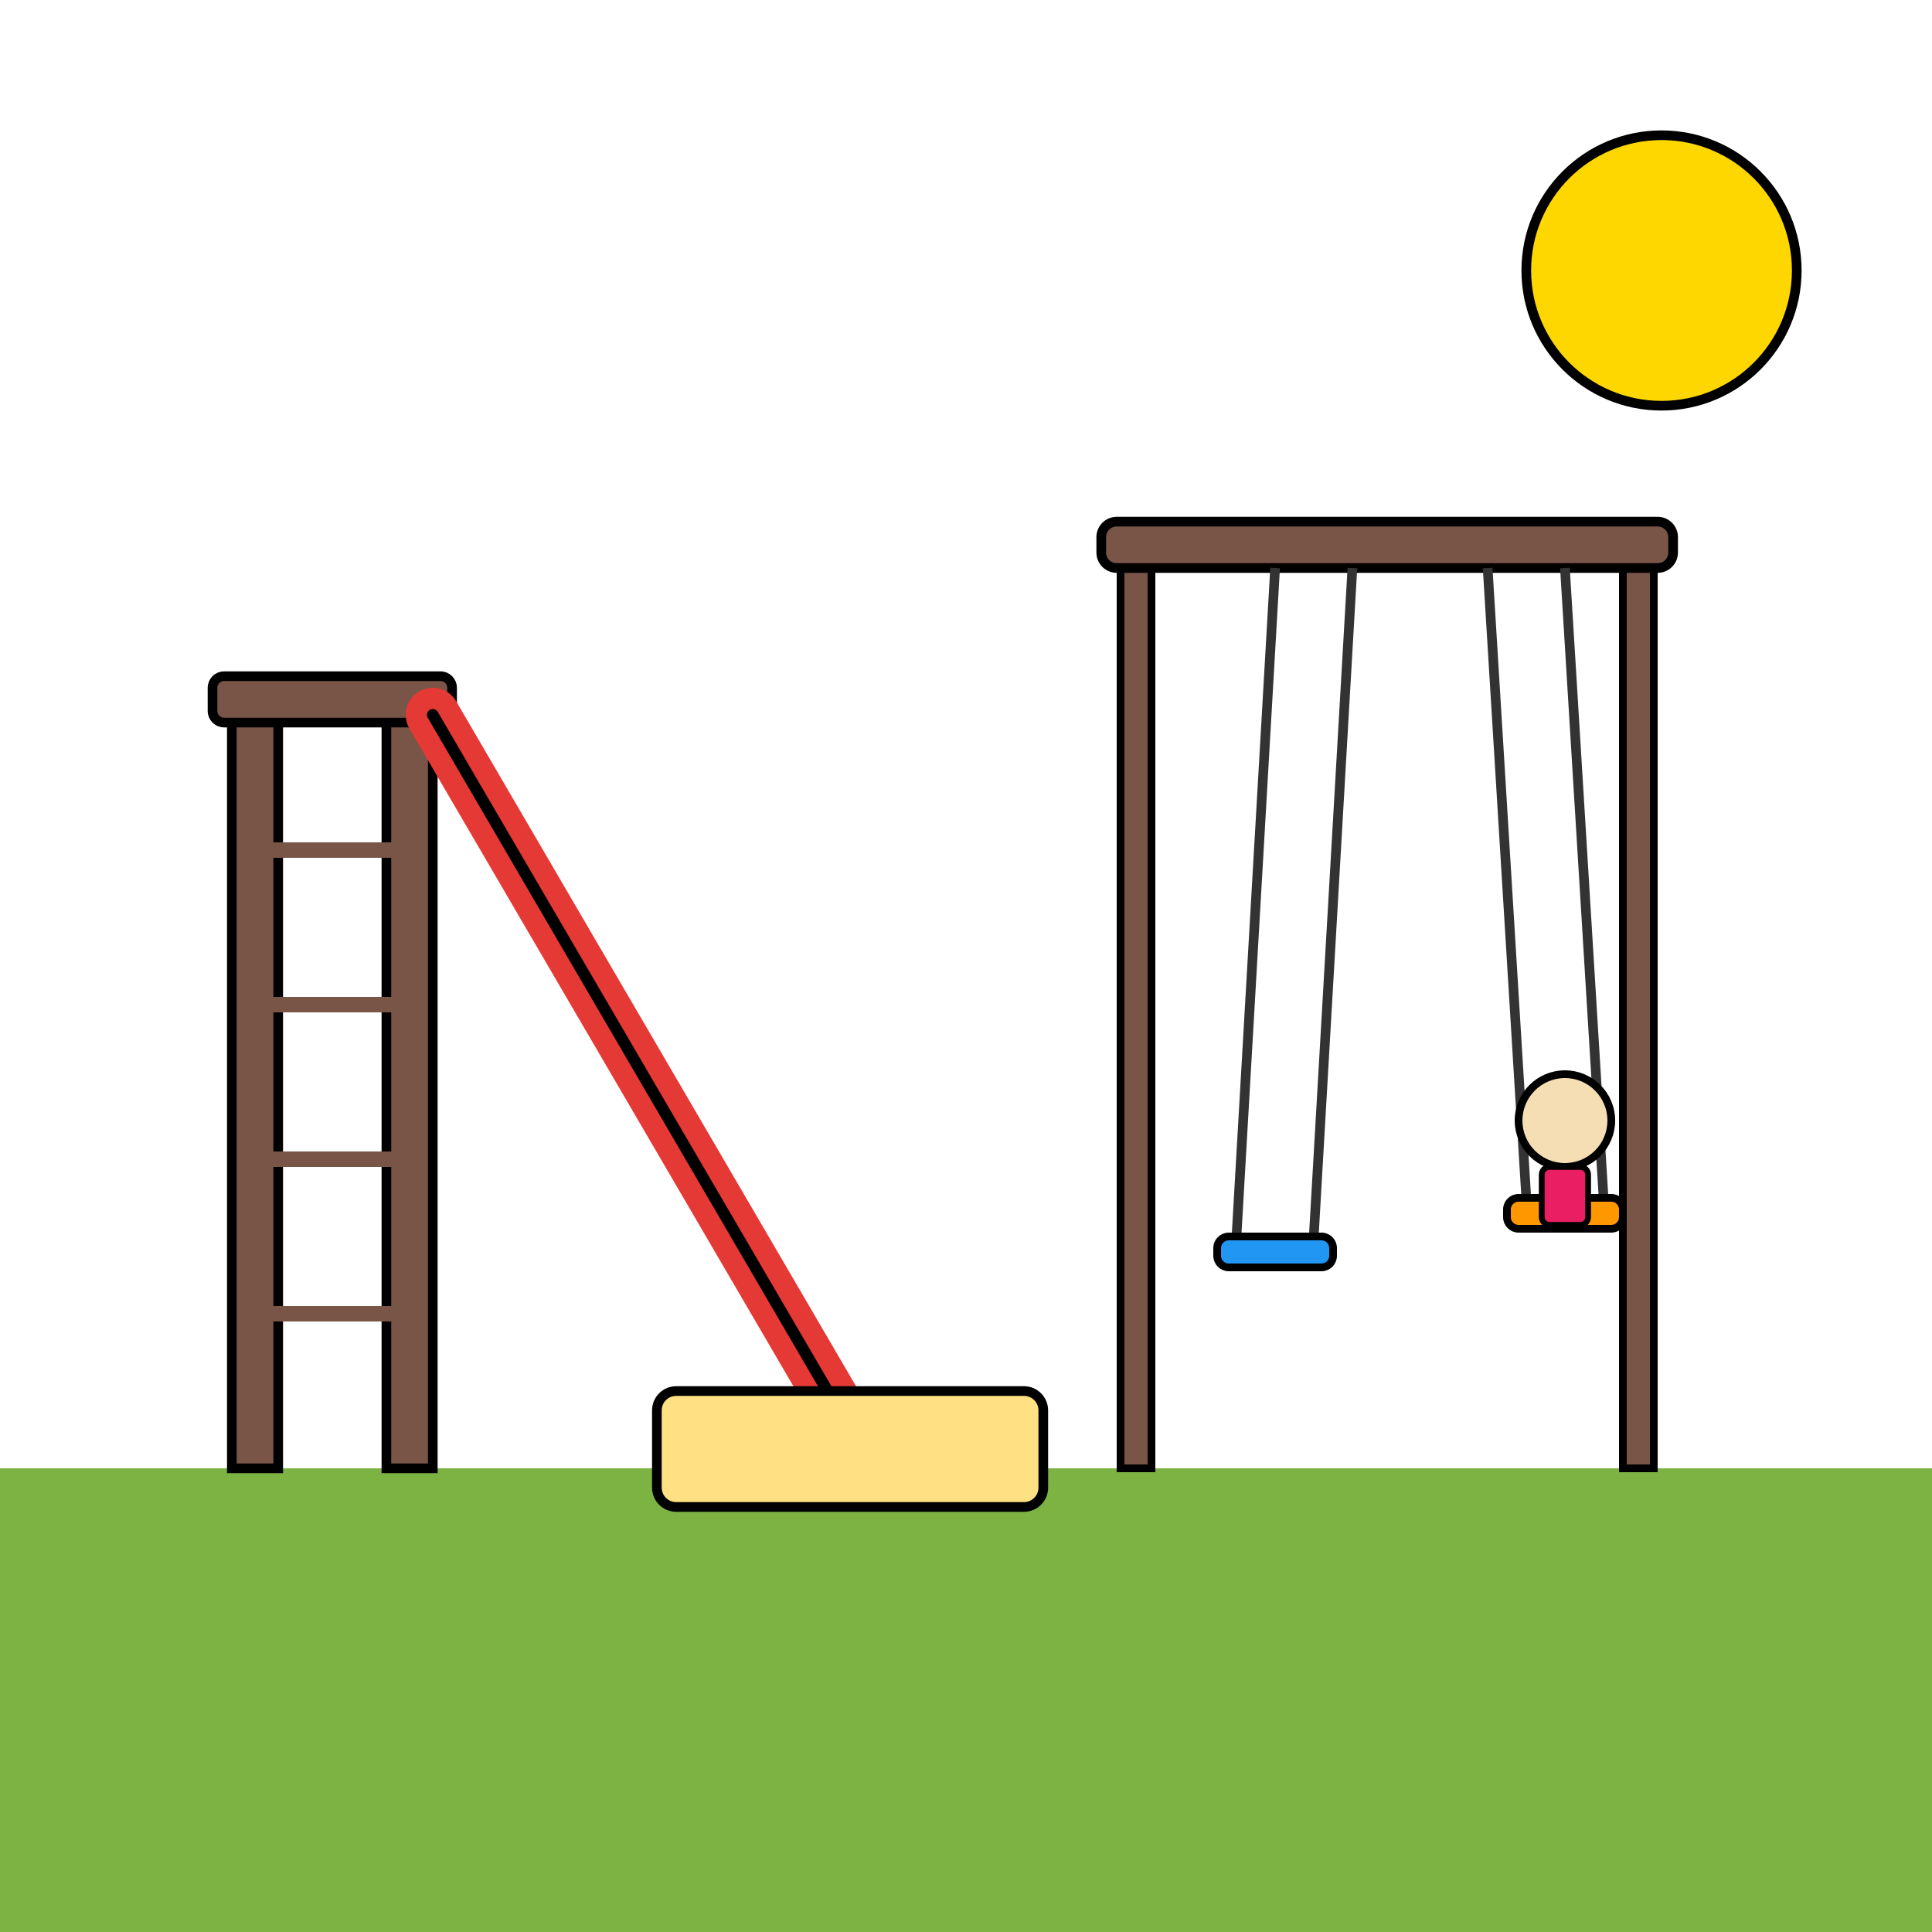
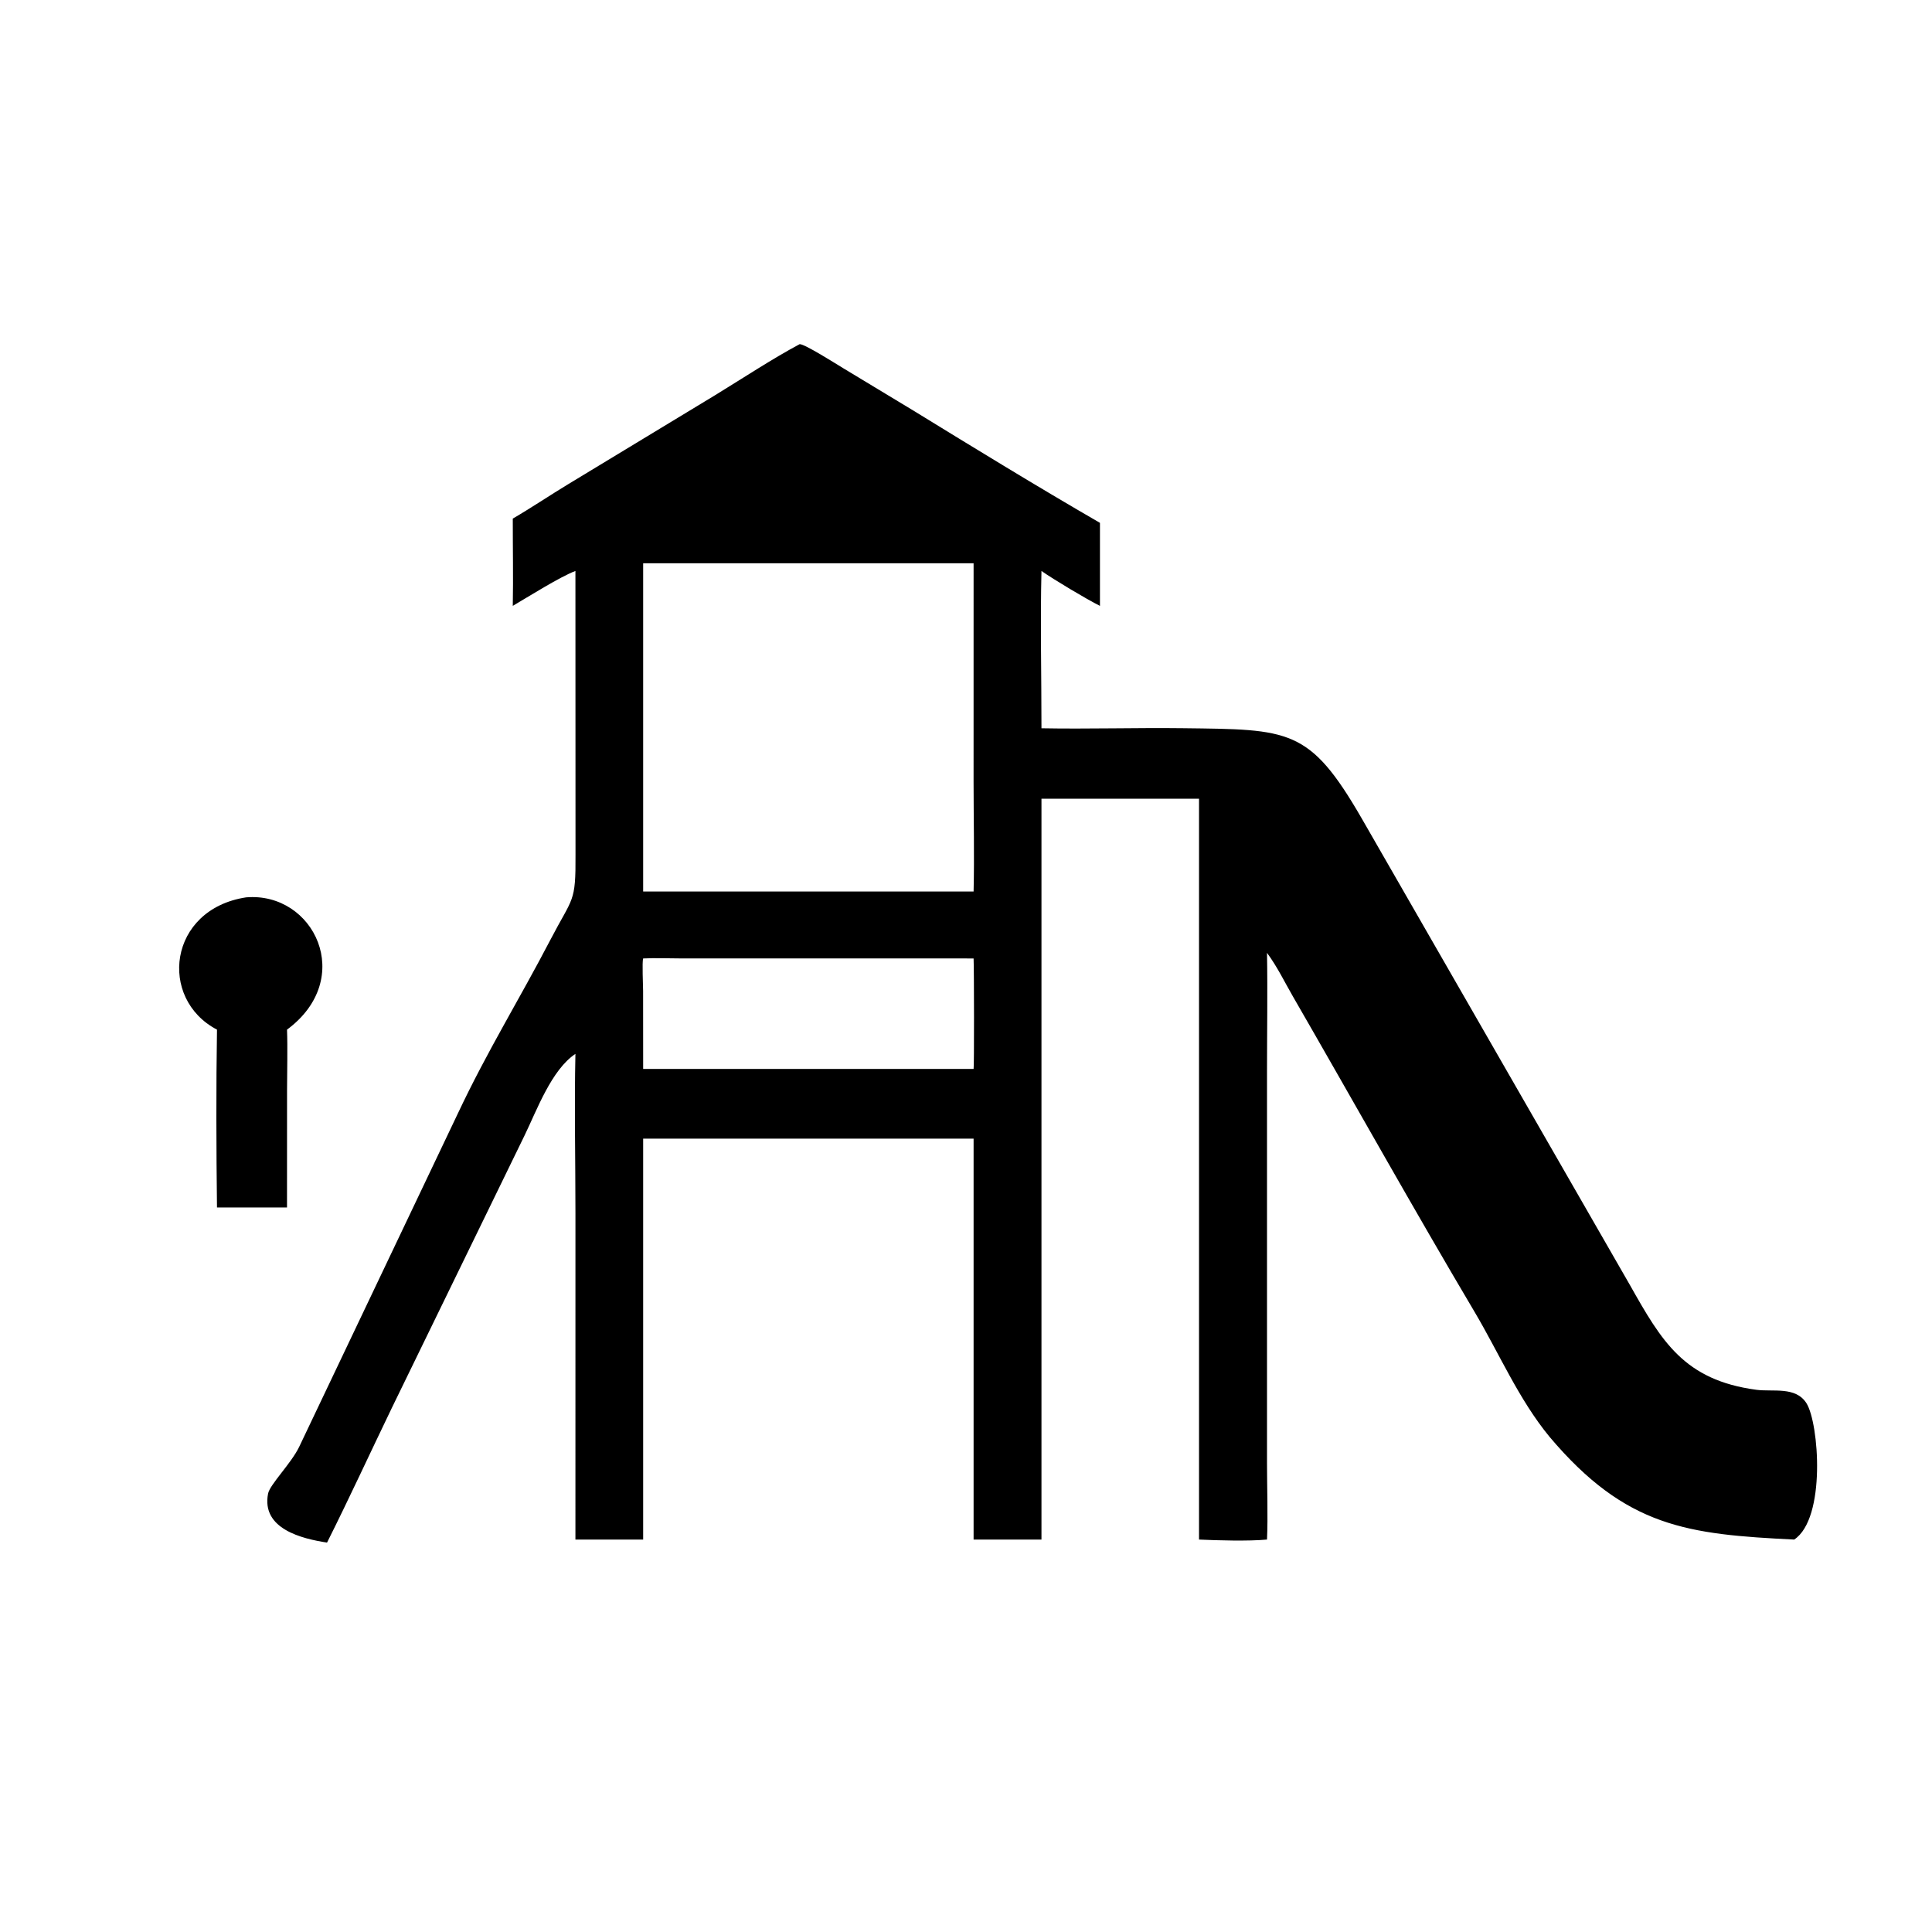
- <svg xmlns="http://www.w3.org/2000/svg" viewBox="0 0 500 500" width="500" height="500">
-   <rect x="0" y="380" width="500" height="120" fill="#7CB342" />
-   <rect x="60" y="180" width="12" height="200" fill="#795548" stroke="#000" stroke-width="2.5" />
-   <rect x="100" y="180" width="12" height="200" fill="#795548" stroke="#000" stroke-width="2.5" />
-   <rect x="55" y="175" width="62" height="12" rx="3" fill="#795548" stroke="#000" stroke-width="2.5" />
-   <path d="M112 185 L220 370" fill="none" stroke="#E53935" stroke-width="14" stroke-linecap="round" />
-   <path d="M112 185 L220 370" fill="none" stroke="#000" stroke-width="3" stroke-linecap="round" />
-   <line x1="66" y1="220" x2="106" y2="220" stroke="#795548" stroke-width="4" />
-   <line x1="66" y1="260" x2="106" y2="260" stroke="#795548" stroke-width="4" />
-   <line x1="66" y1="300" x2="106" y2="300" stroke="#795548" stroke-width="4" />
-   <line x1="66" y1="340" x2="106" y2="340" stroke="#795548" stroke-width="4" />
-   <rect x="290" y="140" width="8" height="240" fill="#795548" stroke="#000" stroke-width="2" />
-   <rect x="420" y="140" width="8" height="240" fill="#795548" stroke="#000" stroke-width="2" />
-   <rect x="285" y="135" width="148" height="12" rx="4" fill="#795548" stroke="#000" stroke-width="2.5" />
-   <line x1="330" y1="147" x2="320" y2="320" stroke="#333" stroke-width="2.5" />
-   <line x1="350" y1="147" x2="340" y2="320" stroke="#333" stroke-width="2.5" />
-   <rect x="315" y="320" width="30" height="8" rx="3" fill="#2196F3" stroke="#000" stroke-width="2" />
-   <line x1="385" y1="147" x2="395" y2="310" stroke="#333" stroke-width="2.5" />
-   <line x1="405" y1="147" x2="415" y2="310" stroke="#333" stroke-width="2.5" />
-   <rect x="390" y="310" width="30" height="8" rx="3" fill="#FF9800" stroke="#000" stroke-width="2" />
-   <circle cx="405" cy="290" r="12" fill="#F5DEB3" stroke="#000" stroke-width="2" />
-   <rect x="399" y="302" width="12" height="15" rx="2" fill="#E91E63" stroke="#000" stroke-width="1.5" />
-   <rect x="170" y="360" width="100" height="30" rx="5" fill="#FFE082" stroke="#000" stroke-width="2.5" />
-   <circle cx="430" cy="70" r="35" fill="#FFD700" stroke="#000" stroke-width="2.5" />
+ <svg xmlns="http://www.w3.org/2000/svg" height="512" preserveAspectRatio="none" style="display: block;" version="1.1" viewBox="0 0 2048 2048" width="512">
+   <path d="M 847.649 364.832 C 852.868 364.467 886.892 386.141 894.383 390.633 L 967.791 434.98 C 1032.84 474.927 1099.88 516.023 1166 554.243 L 1166 642.254 C 1152.06 635.346 1116.7 614.172 1104 605.246 C 1102.69 659.064 1104.03 717.703 1104 771.996 C 1153.52 772.907 1204.36 771.326 1253.99 771.93 C 1367.08 773.304 1388.06 771.733 1443.37 867.373 L 1727.76 1362.14 C 1761.38 1421.7 1785.12 1462.95 1861.76 1473.23 C 1879.58 1475.62 1903.47 1469.42 1914.9 1487.45 C 1928.18 1508.41 1935.92 1609.52 1901.93 1632 C 1789.34 1626.48 1723.8 1619.3 1642.61 1523.13 C 1609.99 1483.55 1589.21 1434.68 1563.13 1390.69 C 1497.83 1280.55 1434.69 1167.4 1370.6 1056.36 C 1361.49 1040.58 1353.99 1024.85 1343.08 1010.06 C 1343.81 1051.41 1343.08 1094.95 1343.08 1136.45 L 1343.08 1550.71 C 1343.08 1575.61 1344.18 1608 1343.08 1632 C 1323.2 1633.83 1290.99 1632.91 1271.01 1632 L 1271.01 846.645 L 1104 846.645 L 1104 913.5 L 1104 1632 L 1032.05 1632 L 1032.05 1207.01 L 681.78 1207.01 L 681.78 1632 L 609.975 1632 L 609.996 1286.34 C 610.007 1230.71 608.749 1172.35 609.975 1117.14 C 584.609 1134.06 569.153 1176.67 556.109 1203.52 L 415.408 1492.36 C 392.602 1539.59 370.115 1588.51 346.677 1635.2 C 320.525 1631.18 276.781 1620.84 284.176 1583.26 C 286.077 1573.61 308.597 1551.39 317.094 1533.8 L 485.319 1180.39 C 516.551 1114.08 550.407 1059.68 583.59 995.967 C 607.268 950.503 610.394 957.457 610.065 906.034 L 609.975 605.246 C 594 611.202 559.824 632.693 543.57 642.254 C 544.154 611.831 543.535 580.305 543.57 549.731 C 563.096 538.367 582.606 525.201 602.117 513.379 L 757.9 419.005 C 786.01 401.82 819.187 379.991 847.649 364.832 z M 681.78 945.044 L 1032.05 945.044 C 1032.95 907.319 1032.04 866.624 1032.03 828.619 L 1032.05 597.097 L 681.78 597.097 L 681.78 945.044 z M 681.78 1133.12 L 1032.05 1133.12 C 1032.7 1131.98 1032.59 1027.44 1032.05 1016 L 720.997 1015.96 C 708.275 1015.94 694.308 1015.37 681.78 1016 C 680.504 1019.85 681.693 1044.15 681.72 1050.37 L 681.78 1133.12 z" fill="rgb(0,0,0)" transform="translate(0,0)" />
+   <path d="M 260.844 951.24 C 332.908 945.143 377.443 1037.34 304.246 1091.46 C 305.013 1110.93 304.292 1135.46 304.284 1155.4 L 304.246 1279.99 L 272.5 1279.99 L 230.022 1279.99 C 229.26 1219.9 229.028 1151.23 230.022 1091.46 C 167.544 1058.77 178.199 963.917 260.844 951.24 z" fill="rgb(0,0,0)" transform="translate(0,0)" />
</svg>
